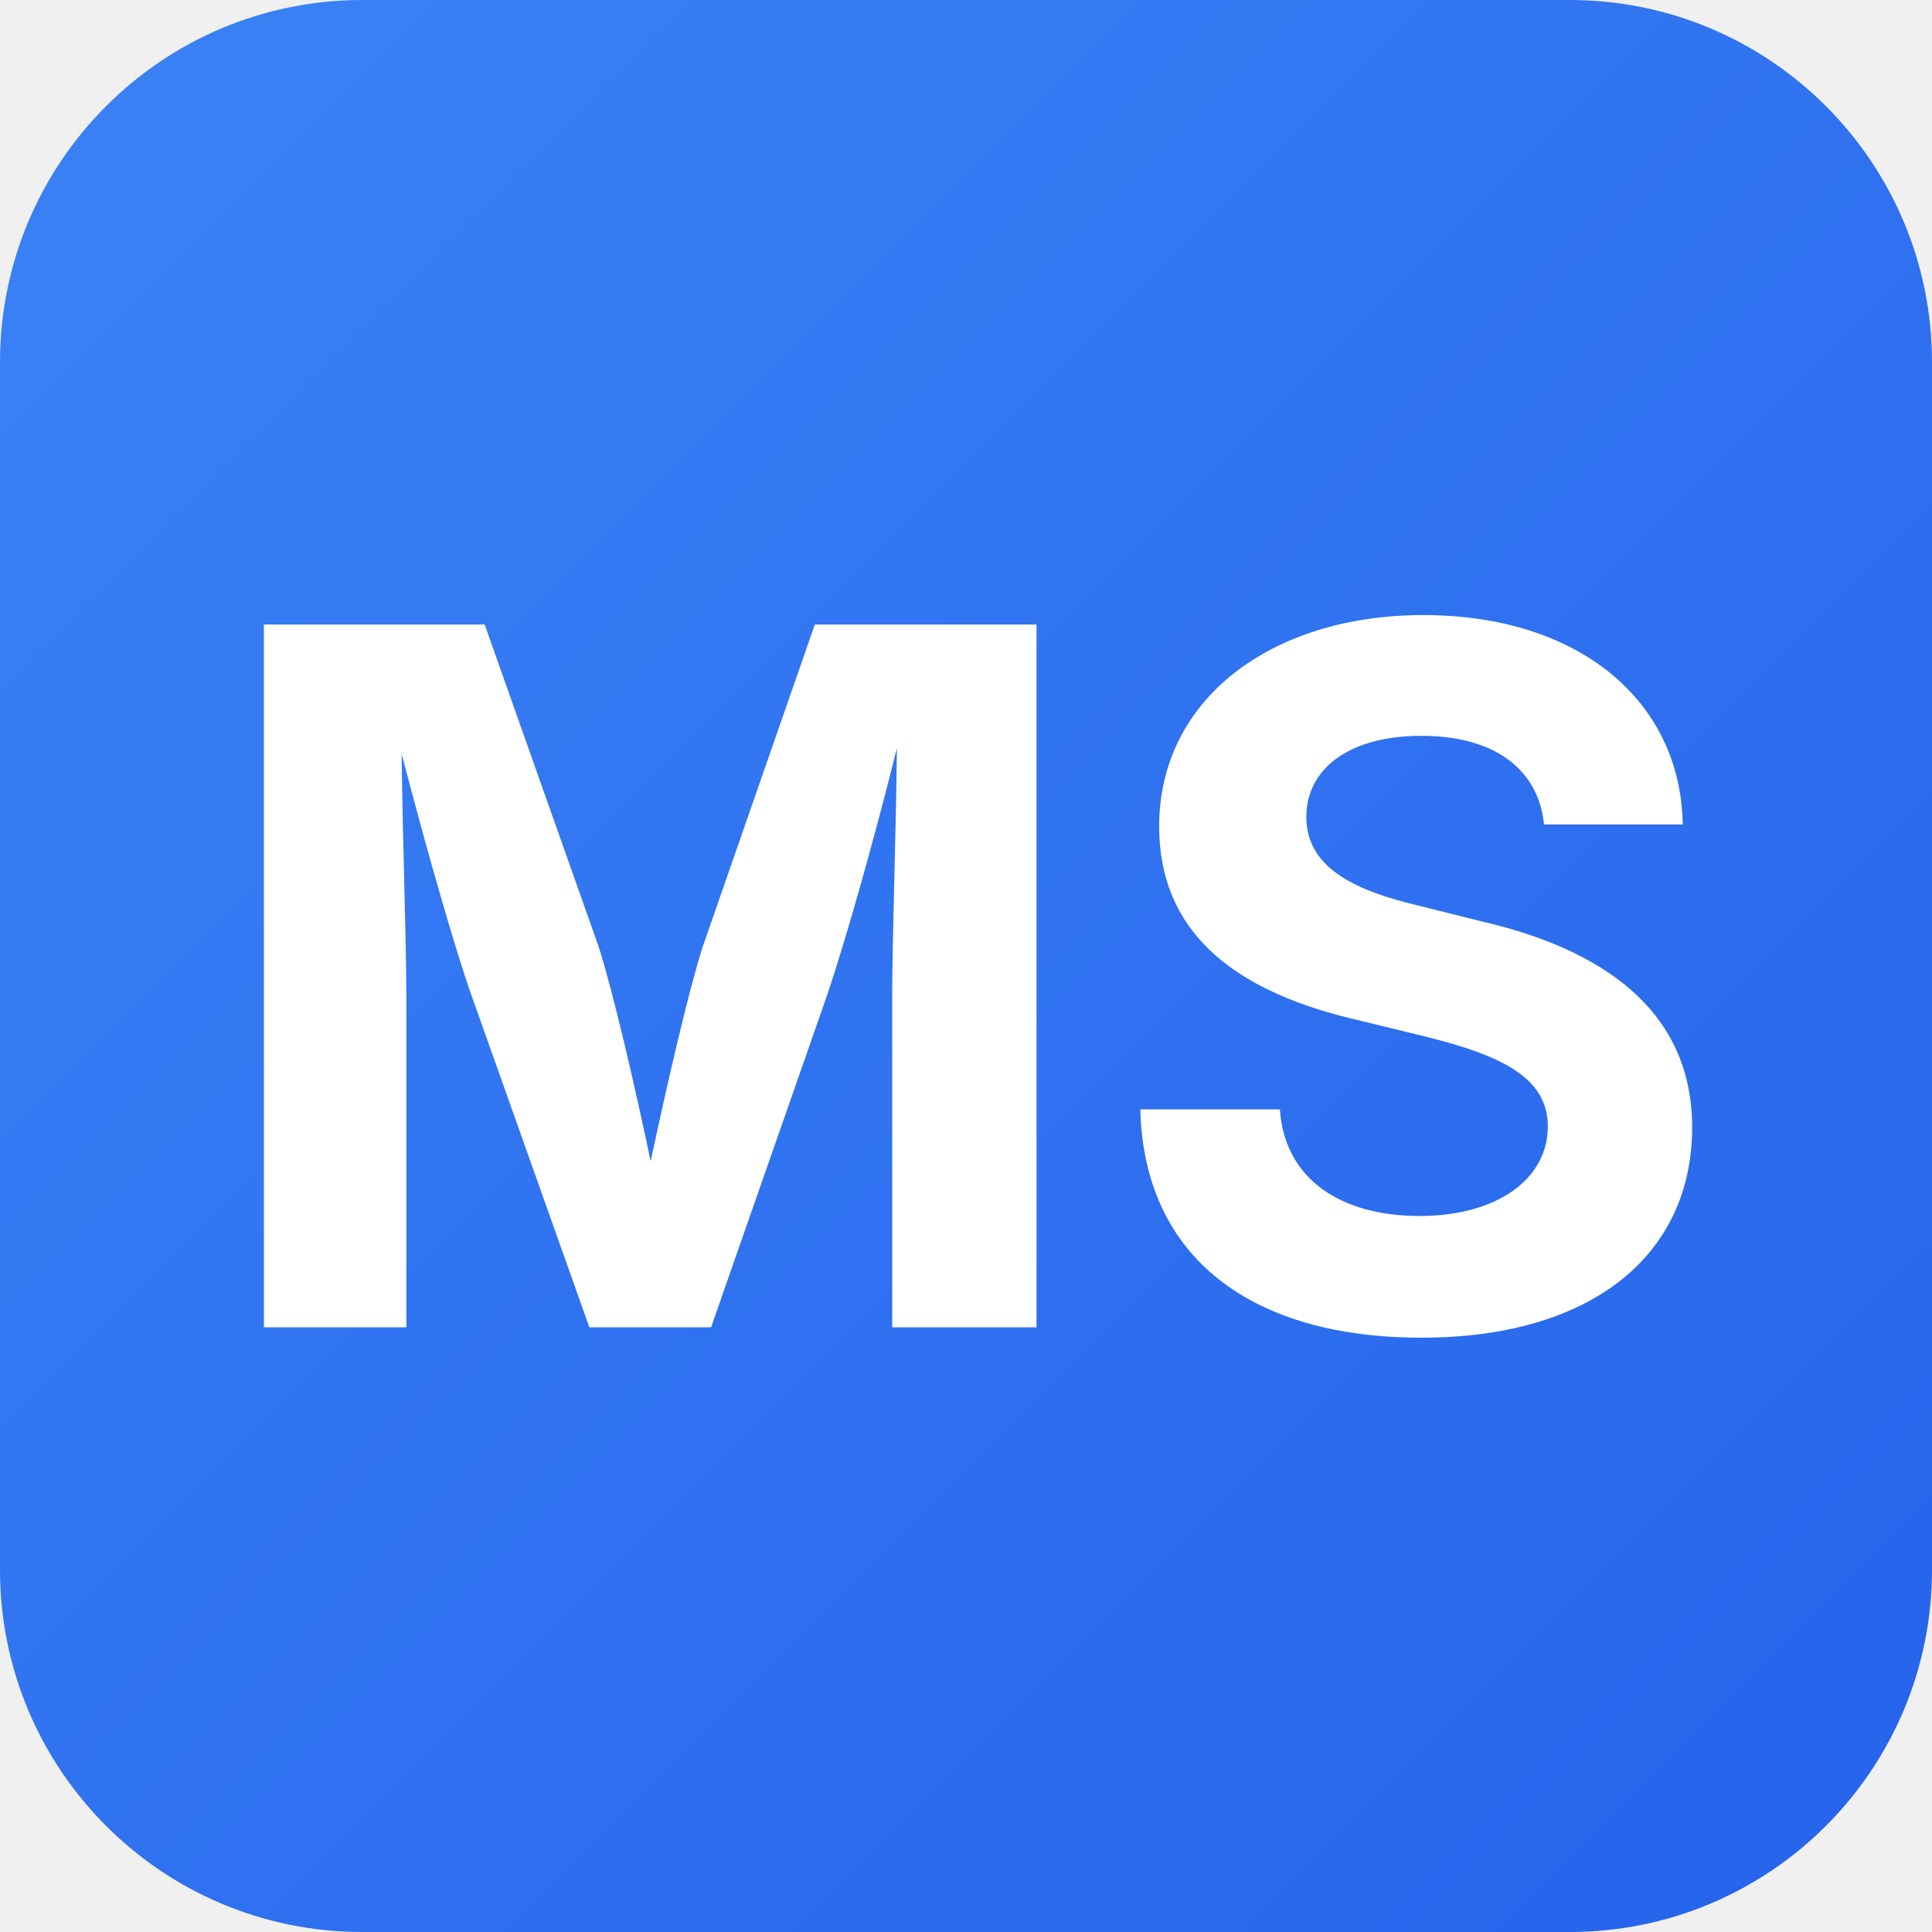
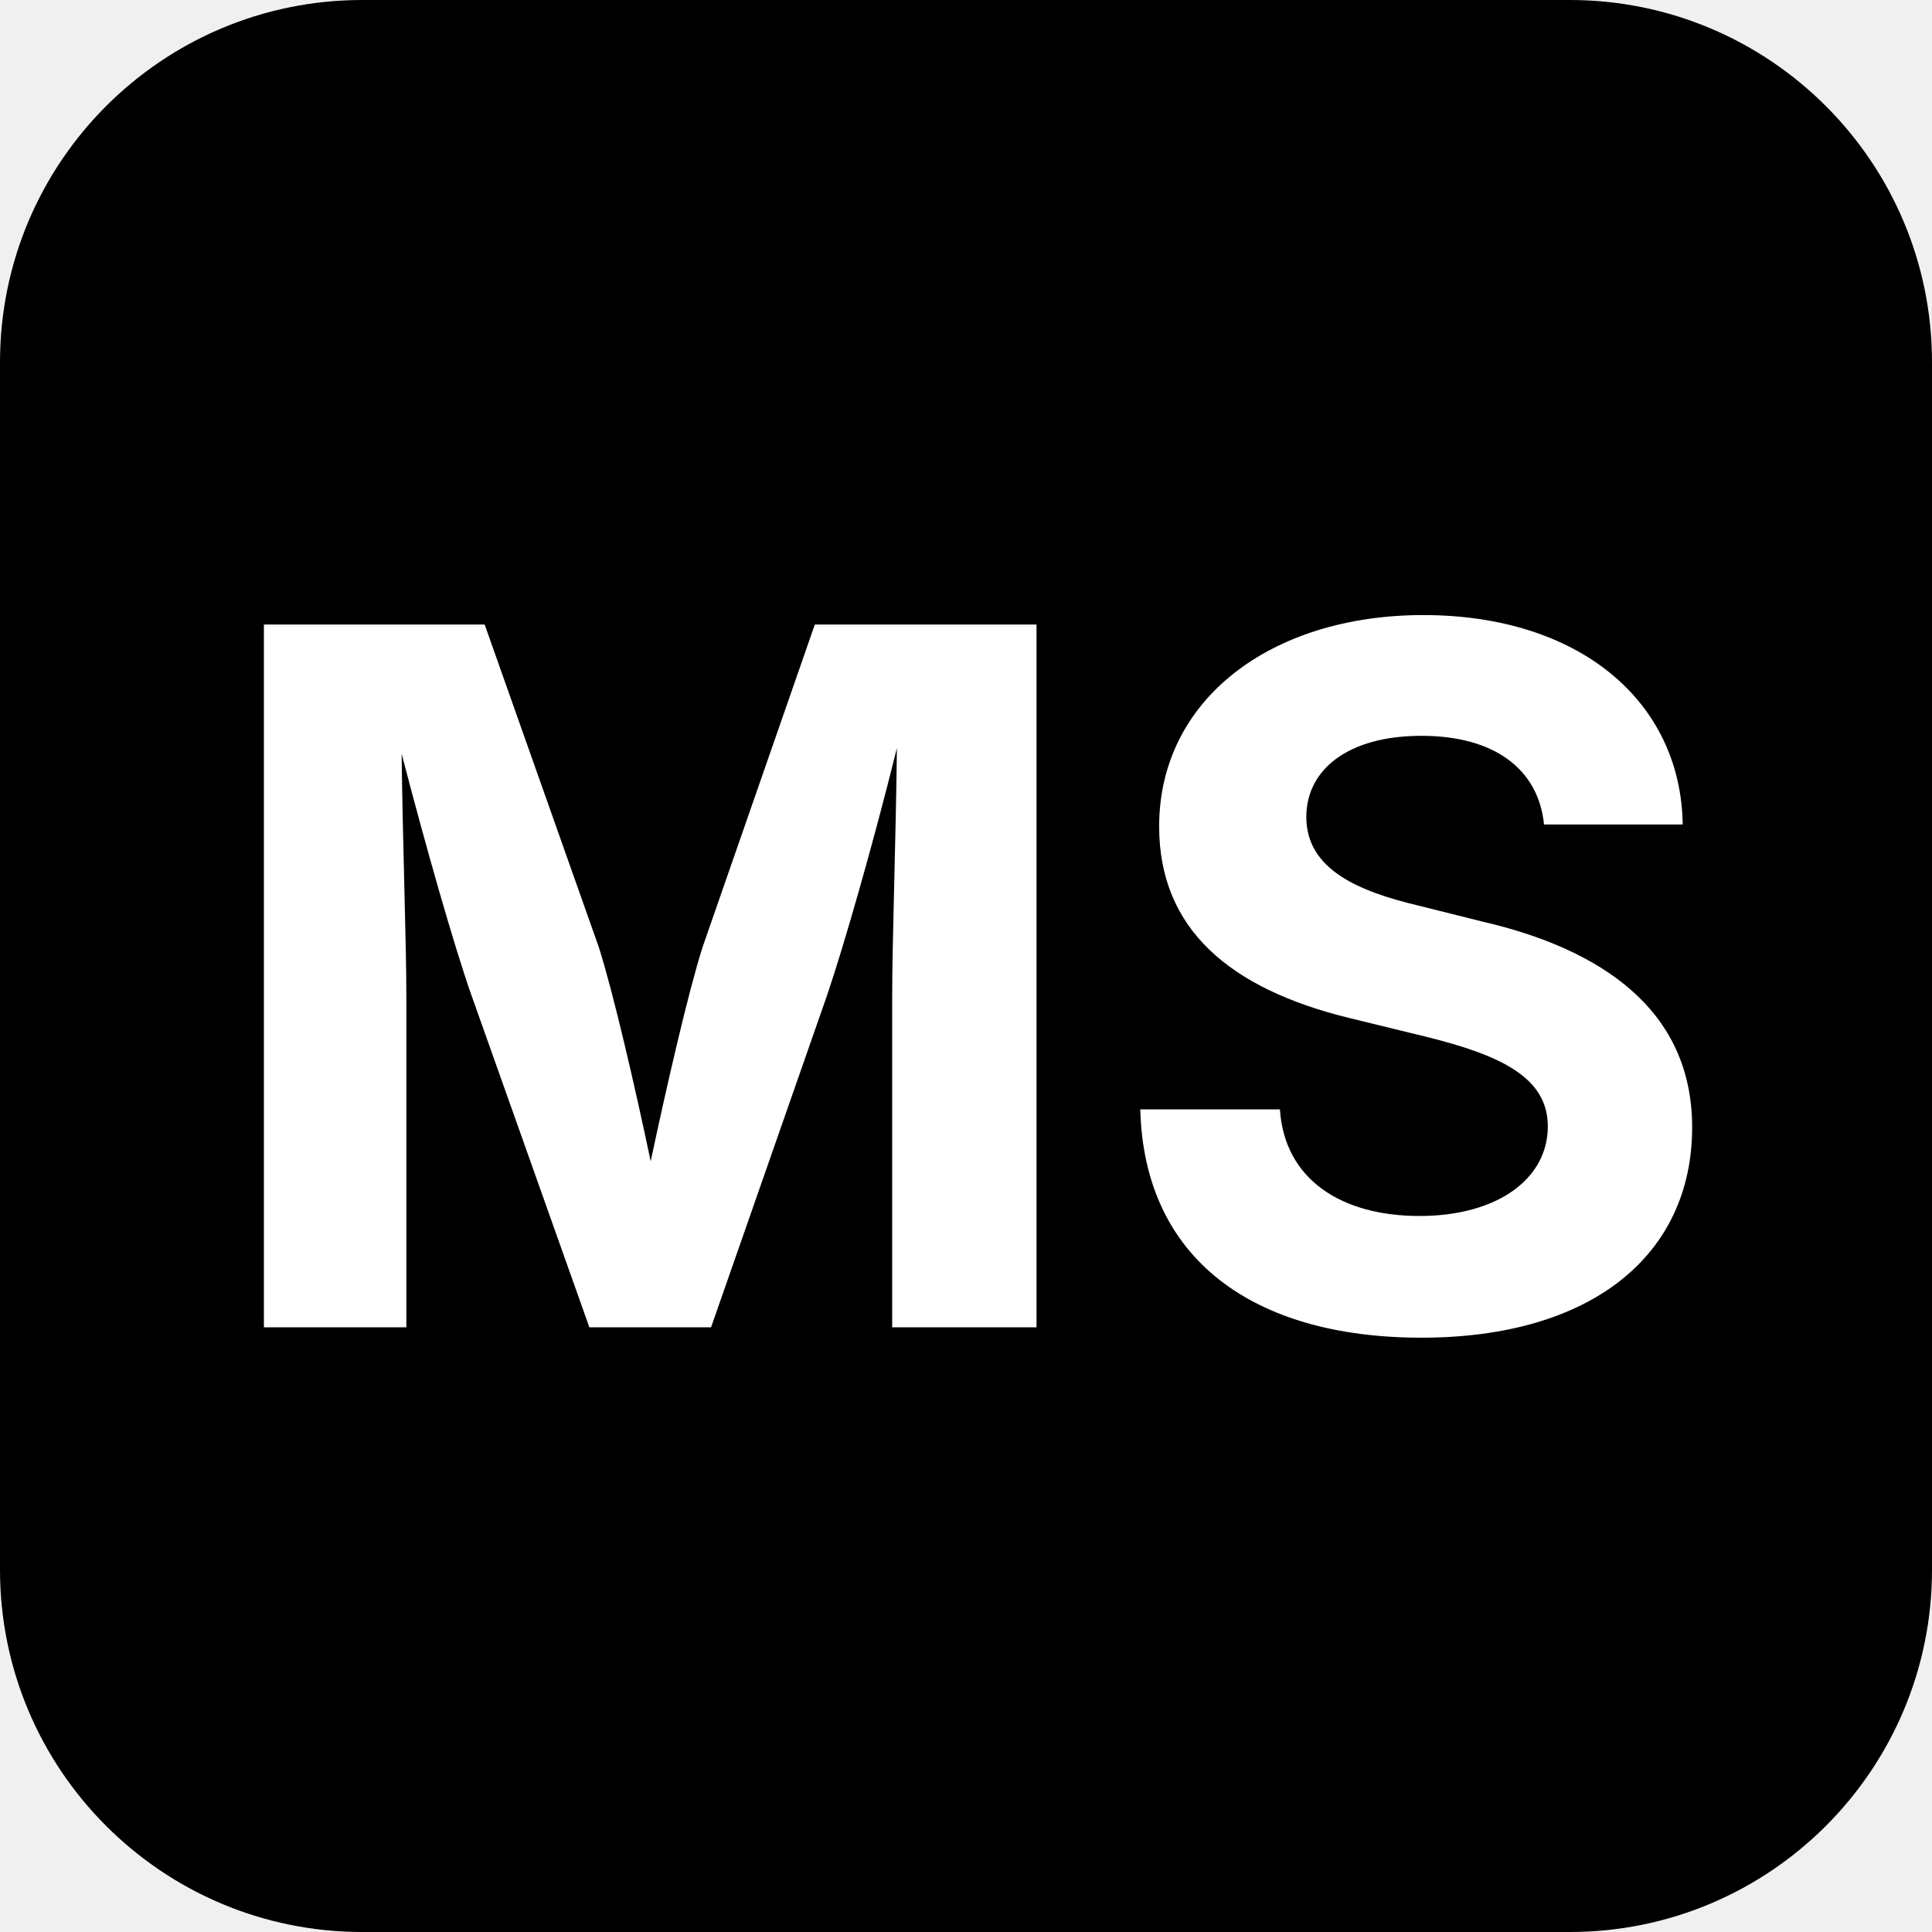
<svg xmlns="http://www.w3.org/2000/svg" width="32" height="32" viewBox="0 0 32 32" fill="none">
-   <rect width="32" height="32" rx="6" fill="url(#gradient)" />
+   <rect width="32" height="32" rx="6" fill="black" />
  <text x="50%" y="50%" dominant-baseline="middle" text-anchor="middle" fill="white" font-family="Inter, sans-serif" font-weight="bold" font-size="16">MS</text>
-   <defs>
-     <linearGradient id="gradient" x1="0" y1="0" x2="32" y2="32" gradientUnits="userSpaceOnUse">
-       <stop offset="0%" stop-color="#3B82F6" />
-       <stop offset="100%" stop-color="#2563EB" />
-     </linearGradient>
-   </defs>
</svg>
